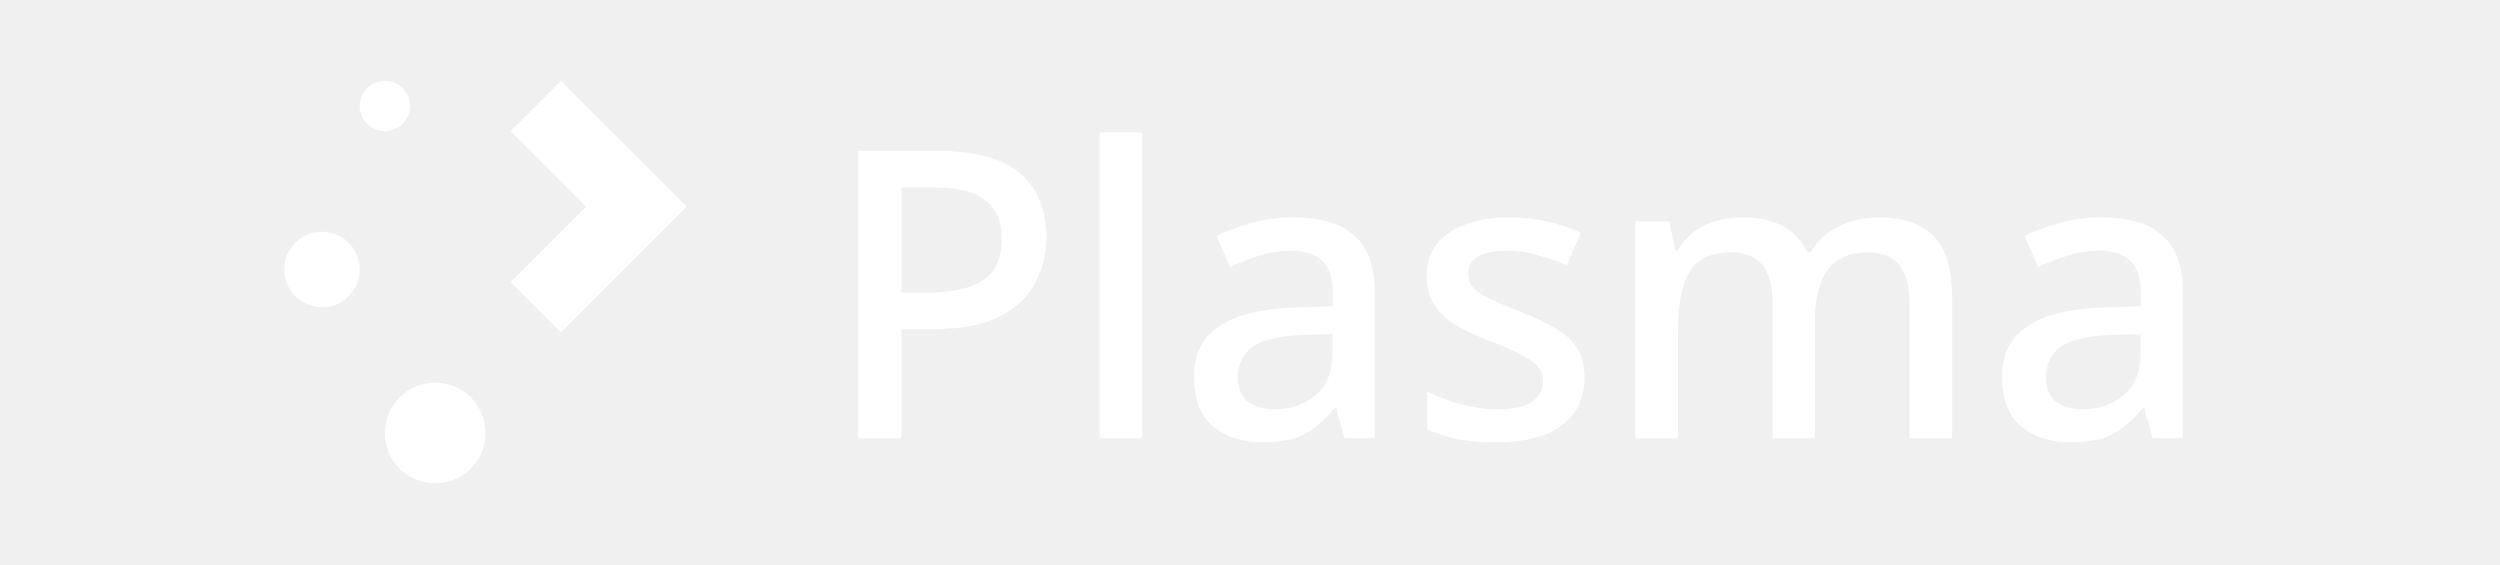
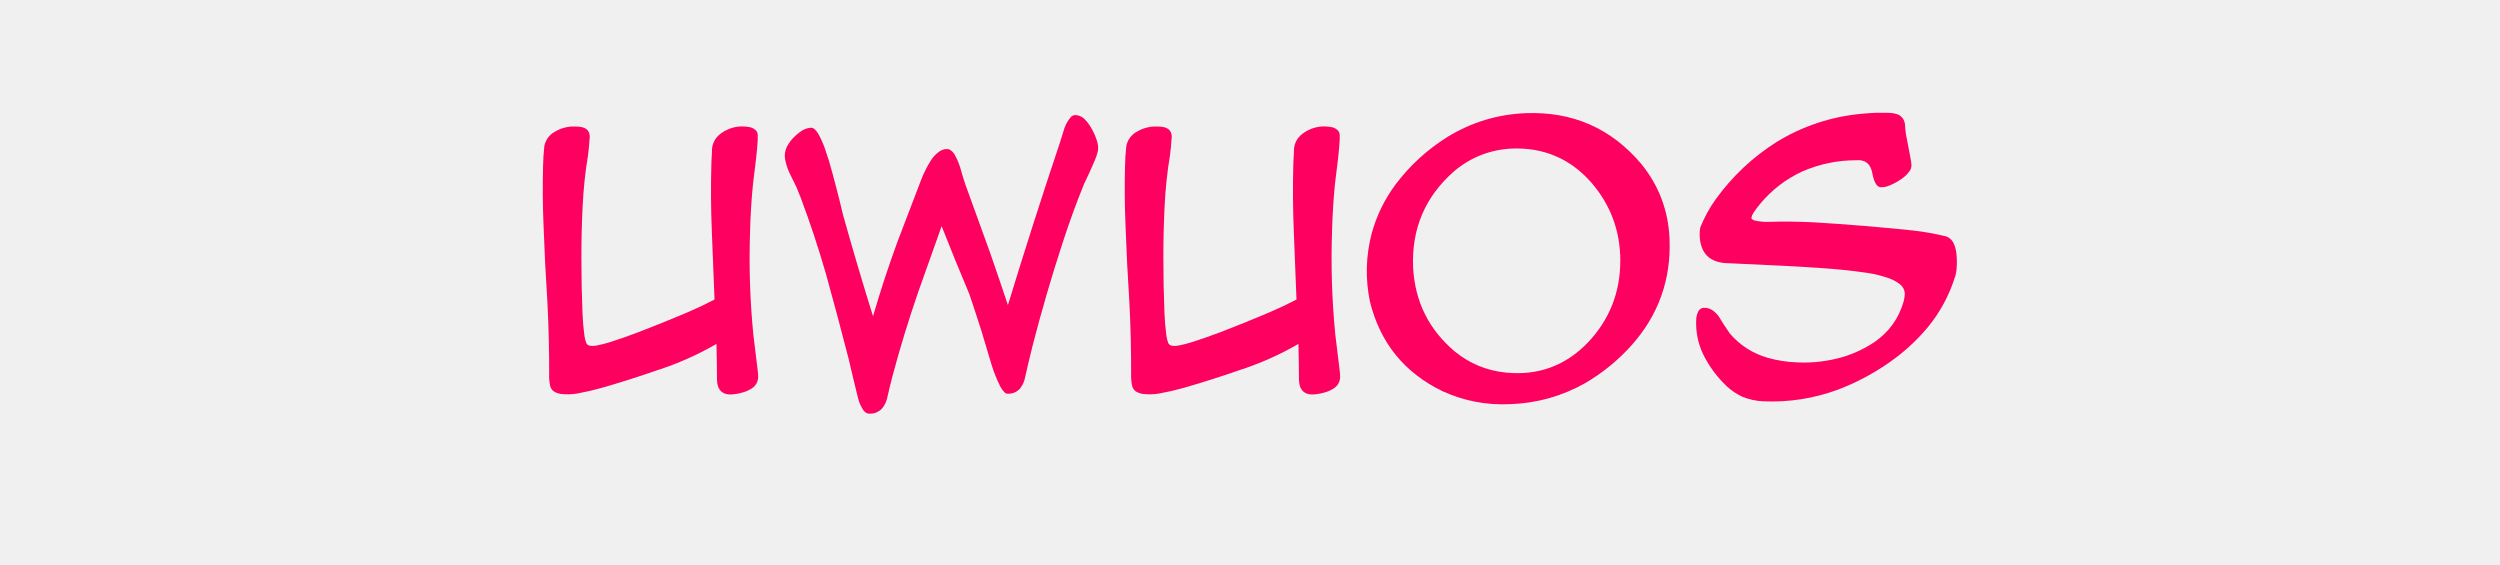
- <svg xmlns="http://www.w3.org/2000/svg" width="4626" height="1044" viewBox="0 0 4626 1044" fill="none">
-   <path d="M712.182 149.566C686.396 149.566 665.636 170.325 665.636 196.111C665.636 221.897 686.396 242.656 712.182 242.656C737.968 242.656 758.727 221.897 758.727 196.111C758.727 170.325 737.968 149.566 712.182 149.566ZM1038 149.566L944.909 242.656L1084.55 382.293L944.909 521.929L1038 615.02L1177.64 475.384L1270.73 382.293L1038 149.566ZM595.818 428.838C557.139 428.838 526 459.977 526 498.656C526 537.336 557.139 568.475 595.818 568.475C634.497 568.475 665.636 537.336 665.636 498.656C665.636 459.977 634.497 428.838 595.818 428.838V428.838ZM805.273 708.111C753.7 708.111 712.182 749.63 712.182 801.202C712.182 852.774 753.7 894.293 805.273 894.293C856.845 894.293 898.364 852.774 898.364 801.202C898.364 749.63 856.845 708.111 805.273 708.111Z" fill="white" />
-   <path d="M1736.7 279.263C1806.2 279.263 1856.85 293.413 1888.62 321.712C1920.4 349.516 1936.28 388.49 1936.28 438.635C1936.28 468.424 1929.58 496.227 1916.18 522.045C1903.27 547.862 1881.42 568.963 1850.64 585.347C1819.86 601.234 1778.15 609.178 1725.52 609.178H1668.18V811H1587.75V279.263H1736.7ZM1730.74 347.033H1668.18V541.408H1716.59C1761.77 541.408 1795.78 533.96 1818.62 519.066C1841.95 503.675 1853.62 477.857 1853.62 441.614C1853.62 409.839 1843.69 386.256 1823.83 370.865C1803.97 354.977 1772.94 347.033 1730.74 347.033ZM2113.76 811H2034.81V245.005H2113.76V811ZM2393.37 402.143C2443.52 402.143 2481 413.314 2505.83 435.656C2531.15 457.501 2543.81 492.007 2543.81 539.174V811H2487.95L2472.31 755.145H2469.34C2451.96 776.991 2433.59 793.126 2414.23 803.553C2395.36 813.482 2369.04 818.447 2335.28 818.447C2299.04 818.447 2269 808.766 2245.17 789.403C2221.34 769.543 2209.42 738.761 2209.42 697.056C2209.42 655.848 2224.82 624.817 2255.6 603.965C2286.88 582.616 2334.29 570.949 2397.84 568.963L2466.36 566.729V544.387C2466.36 515.094 2459.65 494.49 2446.25 482.574C2432.84 470.162 2413.98 463.956 2389.65 463.956C2369.29 463.956 2349.68 466.935 2330.82 472.893C2311.95 478.85 2293.83 486.049 2276.45 494.49L2251.13 437.146C2270 427.216 2291.59 419.024 2315.92 412.569C2340.75 405.619 2366.56 402.143 2393.37 402.143ZM2465.61 618.115L2411.99 619.604C2366.31 621.59 2334.54 629.286 2316.67 642.691C2299.29 656.096 2290.6 674.466 2290.6 697.801C2290.6 718.653 2296.81 733.796 2309.22 743.23C2321.63 752.663 2337.77 757.379 2357.63 757.379C2388.41 757.379 2413.98 748.691 2434.33 731.314C2455.19 713.937 2465.61 687.871 2465.61 653.117V618.115ZM2931.98 697.801C2931.98 737.52 2917.58 767.557 2888.78 787.913C2860.48 808.269 2820.51 818.447 2768.88 818.447C2740.58 818.447 2716.25 816.461 2695.9 812.489C2676.04 808.518 2657.67 802.311 2640.79 793.871V724.611C2658.16 733.052 2678.52 740.747 2701.85 747.698C2725.69 754.152 2748.77 757.379 2771.11 757.379C2800.9 757.379 2822.25 752.663 2835.16 743.23C2848.57 733.796 2855.27 721.136 2855.27 705.248C2855.27 696.312 2852.79 688.368 2847.82 681.417C2842.86 673.97 2833.42 666.522 2819.52 659.075C2806.12 651.131 2786.26 642.195 2759.94 632.265C2734.13 622.335 2712.28 612.157 2694.41 601.731C2677.03 591.305 2663.62 578.892 2654.19 564.494C2644.76 550.096 2640.04 531.974 2640.04 510.129C2640.04 475.375 2653.94 448.813 2681.75 430.443C2710.05 411.576 2747.28 402.143 2793.46 402.143C2817.78 402.143 2840.62 404.626 2861.97 409.591C2883.82 414.555 2904.92 421.506 2925.27 430.443L2899.21 490.766C2881.83 483.319 2863.96 477.113 2845.59 472.148C2827.22 466.686 2808.6 463.956 2789.73 463.956C2741.08 463.956 2716.75 478.106 2716.75 506.405C2716.75 515.839 2719.48 524.031 2724.94 530.982C2730.9 537.932 2740.83 544.883 2754.73 551.834C2769.13 558.785 2788.99 567.225 2814.31 577.155C2838.64 586.588 2859.49 596.518 2876.87 606.944C2894.74 616.874 2908.39 629.038 2917.83 643.436C2927.26 657.834 2931.98 675.956 2931.98 697.801ZM3475.91 402.143C3521.09 402.143 3555.1 413.811 3577.94 437.146C3600.77 460.48 3612.19 497.965 3612.19 549.6V811H3533.25V560.026C3533.25 497.965 3508.18 466.935 3458.03 466.935C3422.29 466.935 3396.72 478.106 3381.33 500.448C3365.94 522.293 3358.24 553.82 3358.24 595.028V811H3280.04V560.026C3280.04 497.965 3254.72 466.935 3204.08 466.935C3166.35 466.935 3140.28 479.099 3125.88 503.427C3111.98 527.754 3105.03 562.757 3105.03 608.433V811H3026.09V409.591H3088.65L3099.82 463.211H3104.29C3116.7 442.359 3133.33 426.968 3154.18 417.038C3175.53 407.108 3198.12 402.143 3221.95 402.143C3283.52 402.143 3324.23 423.74 3344.09 466.935H3350.05C3362.96 445.089 3380.83 428.953 3403.67 418.527C3426.51 407.605 3450.59 402.143 3475.91 402.143ZM3888.65 402.143C3938.8 402.143 3976.28 413.314 4001.11 435.656C4026.43 457.501 4039.09 492.007 4039.09 539.174V811H3983.23L3967.59 755.145H3964.61C3947.24 776.991 3928.87 793.126 3909.5 803.553C3890.64 813.482 3864.32 818.447 3830.56 818.447C3794.32 818.447 3764.28 808.766 3740.45 789.403C3716.62 769.543 3704.7 738.761 3704.7 697.056C3704.7 655.848 3720.09 624.817 3750.88 603.965C3782.15 582.616 3829.57 570.949 3893.12 568.963L3961.63 566.729V544.387C3961.63 515.094 3954.93 494.49 3941.53 482.574C3928.12 470.162 3909.26 463.956 3884.93 463.956C3864.57 463.956 3844.96 466.935 3826.09 472.893C3807.23 478.85 3789.11 486.049 3771.73 494.49L3746.41 437.146C3765.27 427.216 3786.87 419.024 3811.2 412.569C3836.02 405.619 3861.84 402.143 3888.65 402.143ZM3960.89 618.115L3907.27 619.604C3861.59 621.59 3829.82 629.286 3811.94 642.691C3794.57 656.096 3785.88 674.466 3785.88 697.801C3785.88 718.653 3792.08 733.796 3804.5 743.23C3816.91 752.663 3833.04 757.379 3852.9 757.379C3883.69 757.379 3909.26 748.691 3929.61 731.314C3950.46 713.937 3960.89 687.871 3960.89 653.117V618.115Z" fill="white" />
+ <svg xmlns="http://www.w3.org/2000/svg" version="1.1" width="19275px" height="4350px" style="shape-rendering:geometricPrecision; text-rendering:geometricPrecision; image-rendering:optimizeQuality; fill-rule:evenodd; clip-rule:evenodd">
+   <g>
+     <path style="opacity:0.997" fill="#fe005f" d="M 14465.5,869.5 C 14498.5,869.333 14531.5,869.5 14564.5,870C 14588.5,870.887 14611.8,875.221 14634.5,883C 14664.7,898.223 14682.2,922.723 14687,956.5C 14688.6,982.932 14691.3,1009.26 14695,1035.5C 14707.6,1098.38 14719.6,1161.38 14731,1224.5C 14734.3,1241.02 14736.5,1257.69 14737.5,1274.5C 14737.1,1289.6 14732.9,1303.6 14725,1316.5C 14706.7,1342.09 14684.6,1363.59 14658.5,1381C 14626.6,1403.44 14592.3,1421.44 14555.5,1435C 14535.4,1441.97 14514.7,1444.64 14493.5,1443C 14483.7,1439.91 14475.6,1434.41 14469,1426.5C 14456.8,1408.46 14448.2,1388.8 14443,1367.5C 14439.3,1350.1 14435.3,1332.77 14431,1315.5C 14413.8,1257.08 14374.8,1230.41 14314,1235.5C 14168.4,1235.16 14028.9,1264 13895.5,1322C 13768.2,1380.89 13659.7,1464.39 13570,1572.5C 13551.2,1594.76 13533.9,1618.1 13518,1642.5C 13511.6,1652.76 13506.9,1663.76 13504,1675.5C 13503.3,1678.5 13503.3,1681.5 13504,1684.5C 13510.1,1692.8 13518.2,1697.97 13528.5,1700C 13562.2,1707.88 13596.4,1711.38 13631,1710.5C 13748.2,1706.92 13865.4,1708.09 13982.5,1714C 14238.3,1729.37 14493.6,1750.37 14748.5,1777C 14834.1,1786.61 14918.8,1801.61 15002.5,1822C 15028.8,1830.94 15048.3,1847.77 15061,1872.5C 15073.5,1898.8 15081.2,1926.46 15084,1955.5C 15088.2,1995.8 15088.5,2036.13 15085,2076.5C 15083.6,2092.06 15081,2107.39 15077,2122.5C 15032,2270.48 14961,2403.82 14864,2522.5C 14774.6,2629.26 14672.8,2721.76 14558.5,2800C 14438,2883.62 14308.6,2951.62 14170.5,3004C 13984.6,3072.75 13792.6,3102.75 13594.5,3094C 13538,3091.57 13483.7,3079.57 13431.5,3058C 13389.2,3038.04 13350.9,3012.37 13316.5,2981C 13238.2,2907.72 13175.7,2822.89 13129,2726.5C 13090,2642.06 13073,2553.39 13078,2460.5C 13079.2,2437.27 13085.6,2415.6 13097,2395.5C 13106.4,2382.22 13119.2,2374.72 13135.5,2373C 13165.3,2372.04 13191.6,2381.04 13214.5,2400C 13227,2410.87 13238.5,2422.7 13249,2435.5C 13276.8,2481.91 13306.1,2527.24 13337,2571.5C 13415.8,2663.04 13513.7,2725.54 13630.5,2759C 13704.4,2779.89 13779.7,2791.56 13856.5,2794C 13976.5,2799.66 14094.2,2785.66 14209.5,2752C 14296.4,2725.7 14377.4,2687.36 14452.5,2637C 14564.4,2559.74 14639.2,2455.57 14677,2324.5C 14682.3,2304.5 14685.5,2284.17 14686.5,2263.5C 14684.5,2234.93 14672.5,2211.43 14650.5,2193C 14624.7,2172.95 14596.4,2157.28 14565.5,2146C 14510.9,2126.67 14454.9,2112.67 14397.5,2104C 14280,2086.92 14162,2074.58 14043.5,2067C 13950.6,2060.46 13857.6,2054.79 13764.5,2050C 13608.5,2042.91 13452.5,2035.58 13296.5,2028C 13180.8,2017.29 13117.3,1954.12 13106,1838.5C 13103.2,1810.34 13104.2,1782.34 13109,1754.5C 13139.9,1676.67 13179.6,1604.01 13228,1536.5C 13356.6,1358.5 13513.5,1211 13698.5,1094C 13900.3,970.942 14119.3,898.608 14355.5,877C 14392.3,873.744 14428.9,871.244 14465.5,869.5 Z" />
+   </g>
+   <g>
+     <path style="opacity:0.997" fill="#fe005f" d="M 11764.5,872.5 C 12125.7,859.061 12422.2,989.394 12654,1263.5C 12789.2,1429.82 12861.9,1620.82 12872,1836.5C 12885.9,2153.16 12787.9,2428.83 12578,2663.5C 12473.4,2779.8 12353.9,2876.97 12219.5,2955C 12041,3055.2 11849.4,3108.87 11644.5,3116C 11461.9,3125.14 11287.6,3091.81 11121.5,3016C 10827,2873.43 10640.5,2642.93 10562,2324.5C 10525.8,2148.11 10530.5,1972.77 10576,1798.5C 10614.3,1660.52 10676,1534.52 10761,1420.5C 10871.8,1274.32 11004.7,1152.82 11159.5,1056C 11345.1,942.349 11546.7,881.182 11764.5,872.5 Z M 11653.5,1145.5 C 11901.6,1135.35 12107.1,1223.02 12270,1408.5C 12419,1581.67 12493.2,1783.34 12492.5,2013.5C 12491.7,2257.34 12407.8,2467.01 12241,2642.5C 12069.6,2819.66 11860.4,2896.49 11613.5,2873C 11464.3,2858.4 11331.9,2804.07 11216.5,2710C 11016.4,2541.37 10909.3,2325.54 10895,2062.5C 10882.3,1763.47 10987.8,1515.97 11211.5,1320C 11339,1212.76 11486.3,1154.6 11653.5,1145.5 Z" />
+   </g>
+   <g>
+     <path style="opacity:0.997" fill="#fe005f" d="M 8280.5,887.5 C 8309.9,885.687 8335.56,894.521 8357.5,914C 8382.96,938.788 8403.79,966.954 8420,998.5C 8436.31,1027.79 8449.31,1058.46 8459,1090.5C 8466.35,1114.46 8468.35,1138.79 8465,1163.5C 8459.06,1189.31 8450.73,1214.31 8440,1238.5C 8414.31,1299.21 8386.98,1359.21 8358,1418.5C 8297.49,1567.36 8242.49,1718.36 8193,1871.5C 8107.12,2134.01 8029.79,2399.01 7961,2666.5C 7939.39,2753.62 7918.72,2840.95 7899,2928.5C 7891.37,2954.43 7879.04,2977.76 7862,2998.5C 7834.28,3026.3 7800.78,3038.46 7761.5,3035C 7755.07,3032.89 7749.41,3029.56 7744.5,3025C 7732.16,3011.83 7721.66,2997.33 7713,2981.5C 7686.17,2928.01 7663.83,2872.67 7646,2815.5C 7619.8,2726.36 7593.13,2637.36 7566,2548.5C 7536.14,2454.92 7505.47,2361.58 7474,2268.5C 7400.51,2094.35 7329.17,1919.35 7260,1743.5C 7199.67,1913.17 7139.33,2082.83 7079,2252.5C 7004.46,2468.46 6937.79,2686.79 6879,2907.5C 6864.9,2962.66 6851.57,3017.99 6839,3073.5C 6831.36,3103.13 6817.69,3129.46 6798,3152.5C 6767.73,3181.92 6731.56,3193.76 6689.5,3188C 6676.37,3182.87 6665.54,3174.71 6657,3163.5C 6638.83,3136.48 6625.5,3107.15 6617,3075.5C 6591.24,2971.35 6566.24,2867.02 6542,2762.5C 6486.03,2544.93 6428.03,2327.93 6368,2111.5C 6310.92,1913.6 6246.26,1718.27 6174,1525.5C 6163.22,1497.27 6151.89,1469.27 6140,1441.5C 6121.46,1405.08 6103.46,1368.41 6086,1331.5C 6069.63,1296.05 6058.29,1259.05 6052,1220.5C 6048.42,1190.96 6052.76,1162.63 6065,1135.5C 6076.93,1111.92 6091.59,1090.25 6109,1070.5C 6130.48,1047.01 6154.31,1026.51 6180.5,1009C 6203.01,994.328 6227.68,986.162 6254.5,984.5C 6263.51,985.173 6271.51,988.34 6278.5,994C 6290.56,1005.05 6300.73,1017.55 6309,1031.5C 6328.65,1067.13 6345.32,1104.13 6359,1142.5C 6370.61,1175.62 6381.61,1208.95 6392,1242.5C 6431.28,1379.95 6467.28,1518.28 6500,1657.5C 6573.12,1918.97 6650.12,2179.31 6731,2438.5C 6787.4,2244.31 6850.4,2052.31 6920,1862.5C 6979.47,1706.42 7039.14,1550.42 7099,1394.5C 7120.63,1336.24 7148.3,1281.24 7182,1229.5C 7199.88,1203.29 7222.04,1181.46 7248.5,1164C 7269.94,1150.91 7292.94,1146.58 7317.5,1151C 7335.56,1160.4 7349.73,1173.9 7360,1191.5C 7378.35,1224.21 7393.02,1258.54 7404,1294.5C 7415.58,1337.59 7428.58,1380.25 7443,1422.5C 7507.39,1599.01 7571.39,1775.68 7635,1952.5C 7681.12,2085.54 7726.46,2218.87 7771,2352.5C 7898.67,1934.15 8032,1517.48 8171,1102.5C 8182.8,1064.11 8194.8,1025.77 8207,987.5C 8218.8,954.426 8236.3,924.926 8259.5,899C 8265.98,894.094 8272.98,890.26 8280.5,887.5 Z" />
+   </g>
+   <g>
+     <path style="opacity:0.997" fill="#fe005f" d="M 4405.5,975.5 C 4425.86,975.116 4446.2,975.616 4466.5,977C 4528.89,983.242 4555.06,1017.41 4545,1079.5C 4542.59,1117.95 4538.92,1156.29 4534,1194.5C 4512.09,1326.32 4498.09,1458.99 4492,1592.5C 4485.71,1722.42 4482.54,1852.42 4482.5,1982.5C 4482.44,2126.89 4485.27,2271.23 4491,2415.5C 4493.3,2473.41 4498.3,2531.07 4506,2588.5C 4508.47,2607.73 4513.14,2626.4 4520,2644.5C 4526.44,2657.48 4536.94,2664.65 4551.5,2666C 4567.92,2668.03 4584.26,2667.37 4600.5,2664C 4634.99,2657.21 4668.99,2648.55 4702.5,2638C 4776.64,2614.51 4849.97,2588.84 4922.5,2561C 5048.79,2512.68 5174.13,2462.01 5298.5,2409C 5369.92,2378.53 5440.08,2345.36 5509,2309.5C 5502.14,2132.51 5495.14,1955.51 5488,1778.5C 5480.9,1603.2 5479.9,1427.86 5485,1252.5C 5485.93,1226.48 5487.27,1200.48 5489,1174.5C 5486.85,1112.3 5510.69,1063.13 5560.5,1027C 5626.42,981.079 5699.09,965.413 5778.5,980C 5800.75,983.701 5818.92,994.201 5833,1011.5C 5837.67,1018.85 5840.67,1026.85 5842,1035.5C 5842.67,1050.5 5842.67,1065.5 5842,1080.5C 5839.14,1126.27 5835.14,1171.93 5830,1217.5C 5822.57,1283.24 5814.57,1348.9 5806,1414.5C 5793.77,1537.55 5786.1,1660.88 5783,1784.5C 5773.92,2049.72 5782.25,2314.38 5808,2578.5C 5818.63,2668.54 5829.63,2758.54 5841,2848.5C 5843.29,2866.77 5844.79,2885.1 5845.5,2903.5C 5845.11,2942.12 5829.11,2972.28 5797.5,2994C 5776.4,3007.6 5753.74,3017.93 5729.5,3025C 5705.64,3032.31 5681.3,3037.31 5656.5,3040C 5574.28,3049.35 5531.45,3012.85 5528,2930.5C 5527.68,2837.5 5526.35,2744.5 5524,2651.5C 5378.61,2735.77 5225.78,2803.6 5065.5,2855C 4924.08,2904.36 4781.42,2949.69 4637.5,2991C 4575.86,3008.33 4513.52,3022.66 4450.5,3034C 4407.97,3041.37 4365.3,3042.37 4322.5,3037C 4303.91,3034.03 4286.57,3027.69 4270.5,3018C 4254.62,3006.43 4244.78,2990.93 4241,2971.5C 4237.19,2953.02 4234.86,2934.35 4234,2915.5C 4235.16,2716.7 4230.49,2518.03 4220,2319.5C 4207.3,2127.65 4197.64,1935.65 4191,1743.5C 4184.36,1589.54 4183.02,1435.54 4187,1281.5C 4187.9,1229.33 4191.23,1177.33 4197,1125.5C 4206.23,1082.18 4229.07,1048.02 4265.5,1023C 4308.15,995.285 4354.81,979.451 4405.5,975.5 Z" />
+   </g>
+   <g>
+     <path style="opacity:0.997" fill="#fe005f" d="M 8892.5,975.5 C 8912.86,975.116 8933.2,975.616 8953.5,977C 9015.89,983.242 9042.06,1017.41 9032,1079.5C 9029.59,1117.95 9025.92,1156.29 9021,1194.5C 8999.09,1326.32 8985.09,1458.99 8979,1592.5C 8972.71,1722.42 8969.54,1852.42 8969.5,1982.5C 8969.44,2126.89 8972.27,2271.23 8978,2415.5C 8980.3,2473.41 8985.3,2531.07 8993,2588.5C 8995.47,2607.73 9000.14,2626.4 9007,2644.5C 9013.44,2657.48 9023.94,2664.65 9038.5,2666C 9054.92,2668.03 9071.26,2667.37 9087.5,2664C 9121.99,2657.21 9155.99,2648.55 9189.5,2638C 9263.64,2614.51 9336.97,2588.84 9409.5,2561C 9535.79,2512.68 9661.13,2462.01 9785.5,2409C 9856.92,2378.53 9927.08,2345.36 9996,2309.5C 9989.14,2132.51 9982.14,1955.51 9975,1778.5C 9967.9,1603.2 9966.9,1427.86 9972,1252.5C 9972.93,1226.48 9974.27,1200.48 9976,1174.5C 9973.85,1112.3 9997.69,1063.13 10047.5,1027C 10113.4,981.079 10186.1,965.413 10265.5,980C 10287.8,983.701 10305.9,994.201 10320,1011.5C 10324.7,1018.85 10327.7,1026.85 10329,1035.5C 10329.7,1050.5 10329.7,1065.5 10329,1080.5C 10326.1,1126.27 10322.1,1171.93 10317,1217.5C 10309.6,1283.24 10301.6,1348.9 10293,1414.5C 10280.8,1537.55 10273.1,1660.88 10270,1784.5C 10260.9,2049.72 10269.3,2314.38 10295,2578.5C 10305.6,2668.54 10316.6,2758.54 10328,2848.5C 10330.3,2866.77 10331.8,2885.1 10332.5,2903.5C 10332.1,2942.12 10316.1,2972.28 10284.5,2994C 10263.4,3007.6 10240.7,3017.93 10216.5,3025C 10192.6,3032.31 10168.3,3037.31 10143.5,3040C 10061.3,3049.35 10018.4,3012.85 10015,2930.5C 10014.7,2837.5 10013.3,2744.5 10011,2651.5C 9865.61,2735.77 9712.78,2803.6 9552.5,2855C 9411.08,2904.36 9268.42,2949.69 9124.5,2991C 9062.86,3008.33 9000.52,3022.66 8937.5,3034C 8894.97,3041.37 8852.3,3042.37 8809.5,3037C 8790.91,3034.03 8773.57,3027.69 8757.5,3018C 8741.62,3006.43 8731.78,2990.93 8728,2971.5C 8724.19,2953.02 8721.86,2934.35 8721,2915.5C 8722.16,2716.7 8717.49,2518.03 8707,2319.5C 8694.3,2127.65 8684.64,1935.65 8678,1743.5C 8671.36,1589.54 8670.02,1435.54 8674,1281.5C 8674.9,1229.33 8678.23,1177.33 8684,1125.5C 8693.23,1082.18 8716.07,1048.02 8752.5,1023C 8795.15,995.285 8841.81,979.451 8892.5,975.5 Z" />
+   </g>
</svg>
